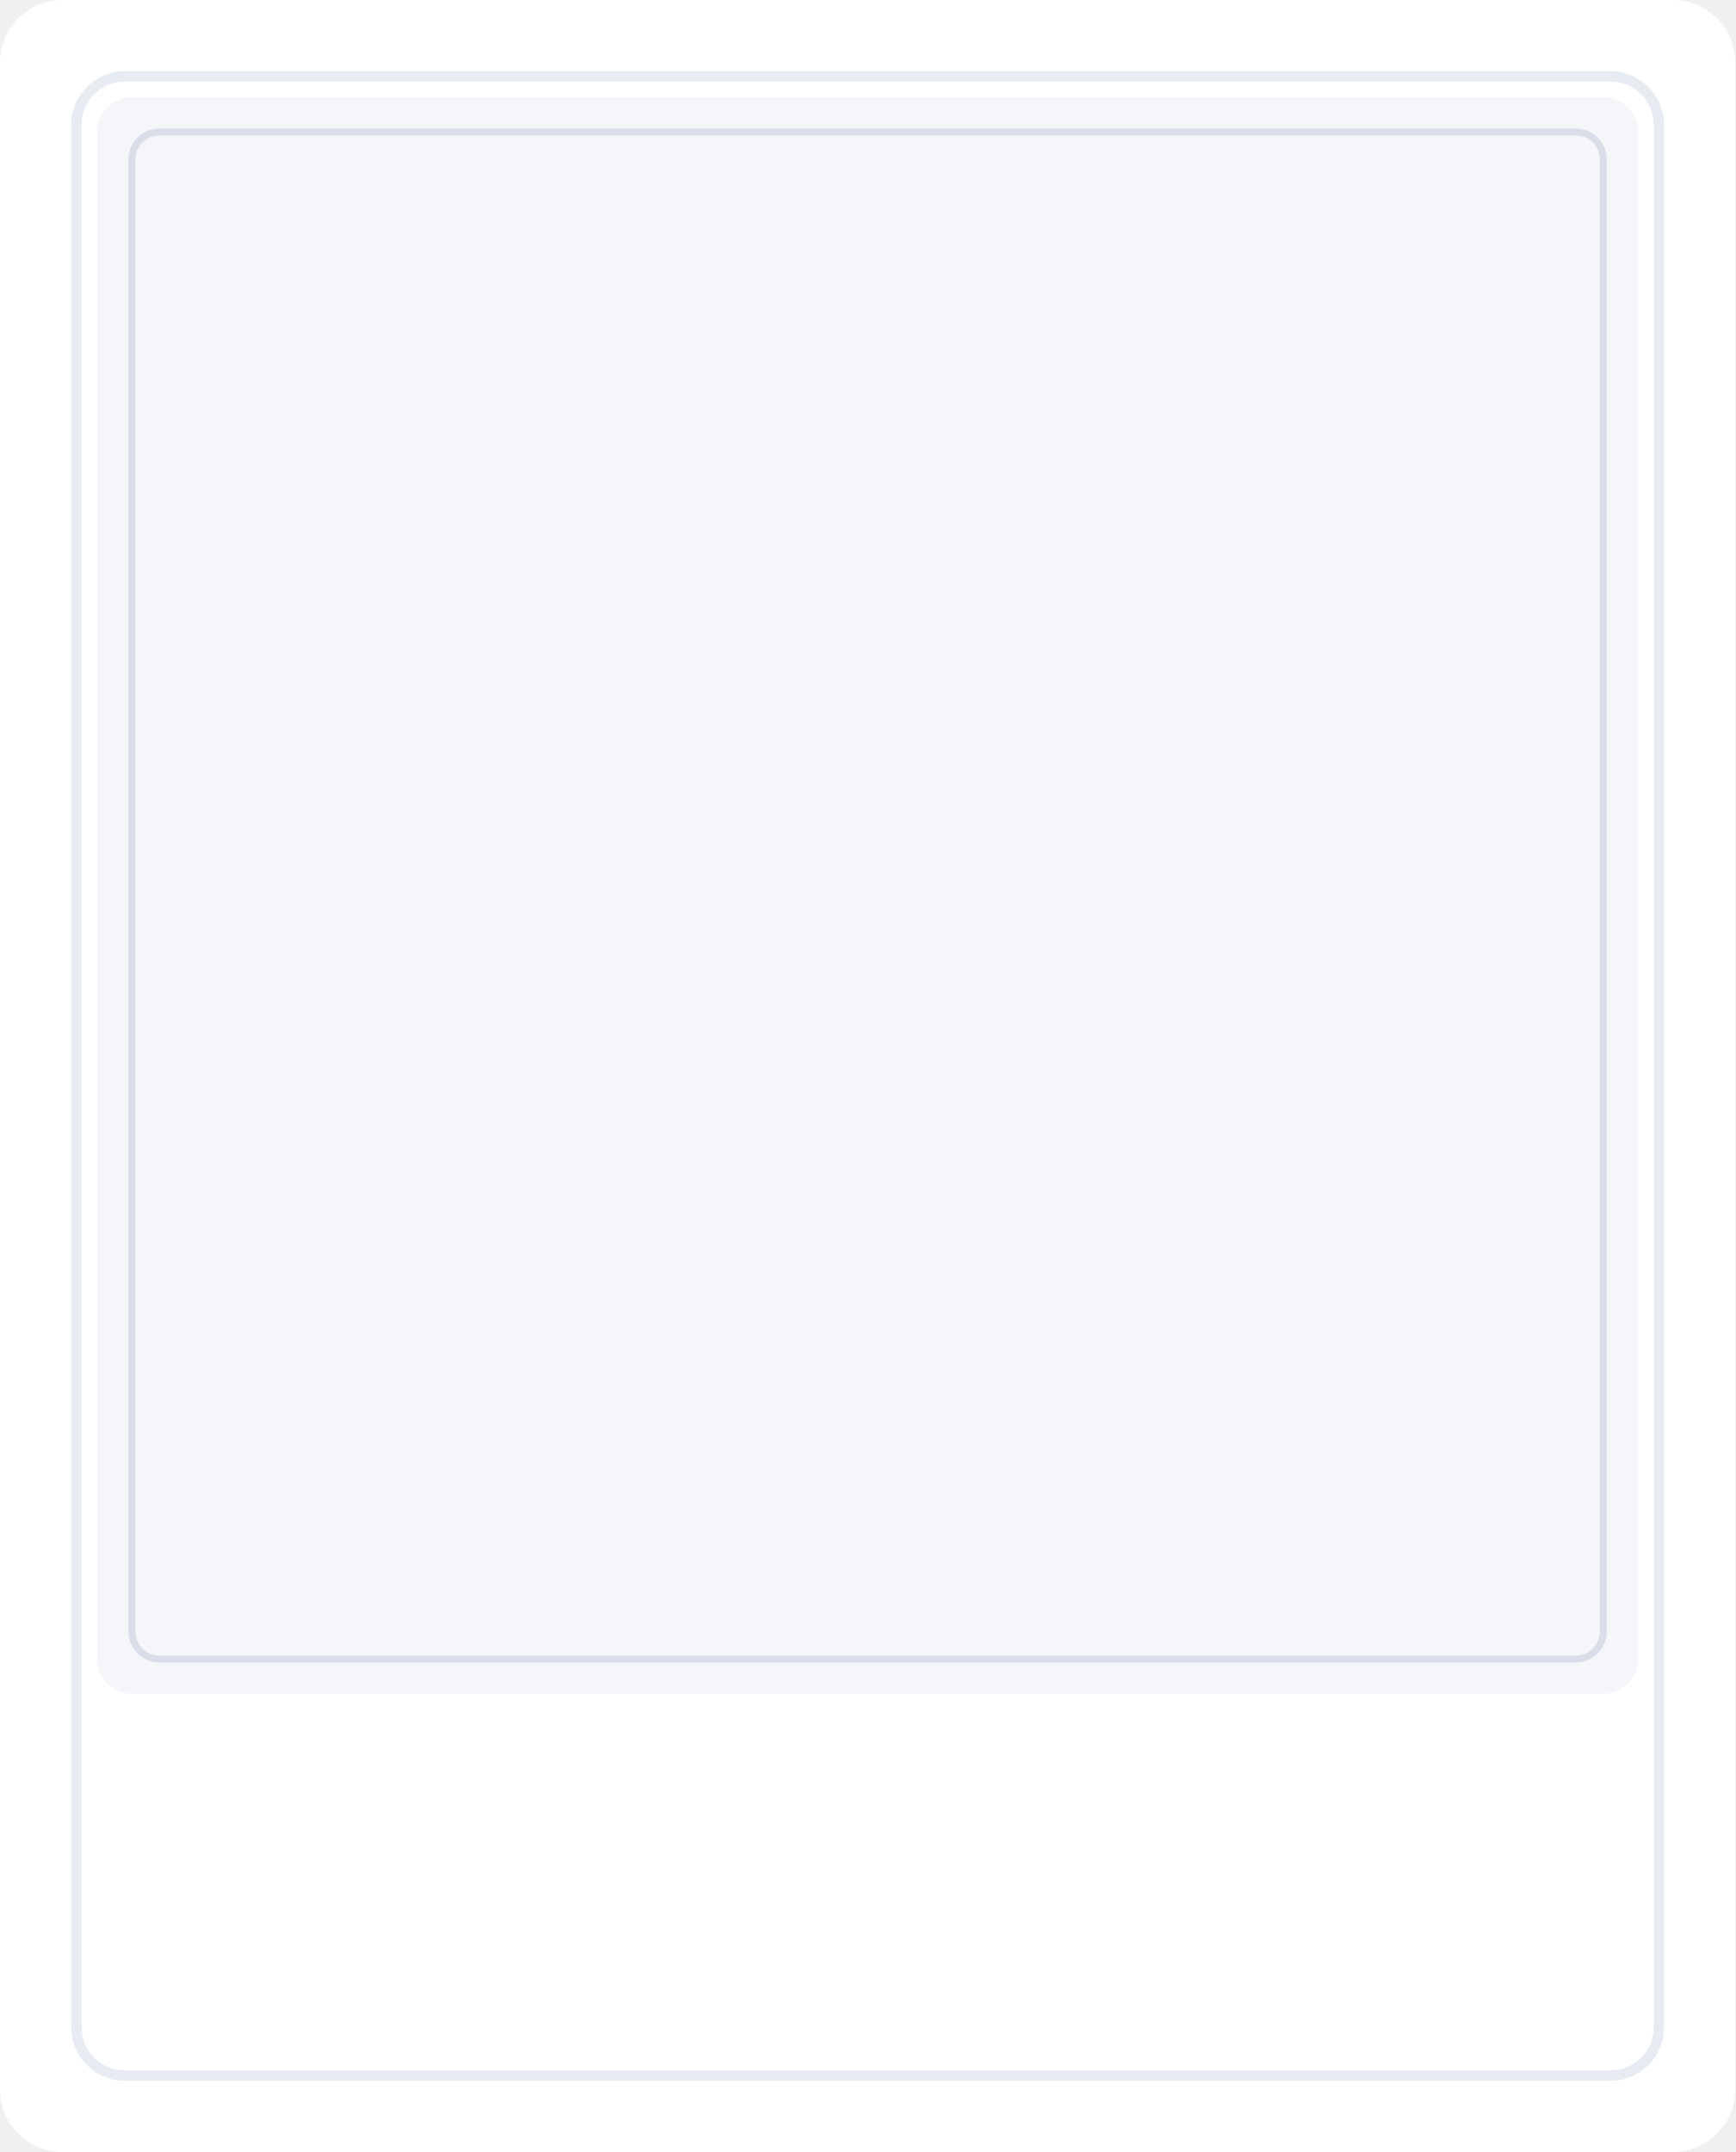
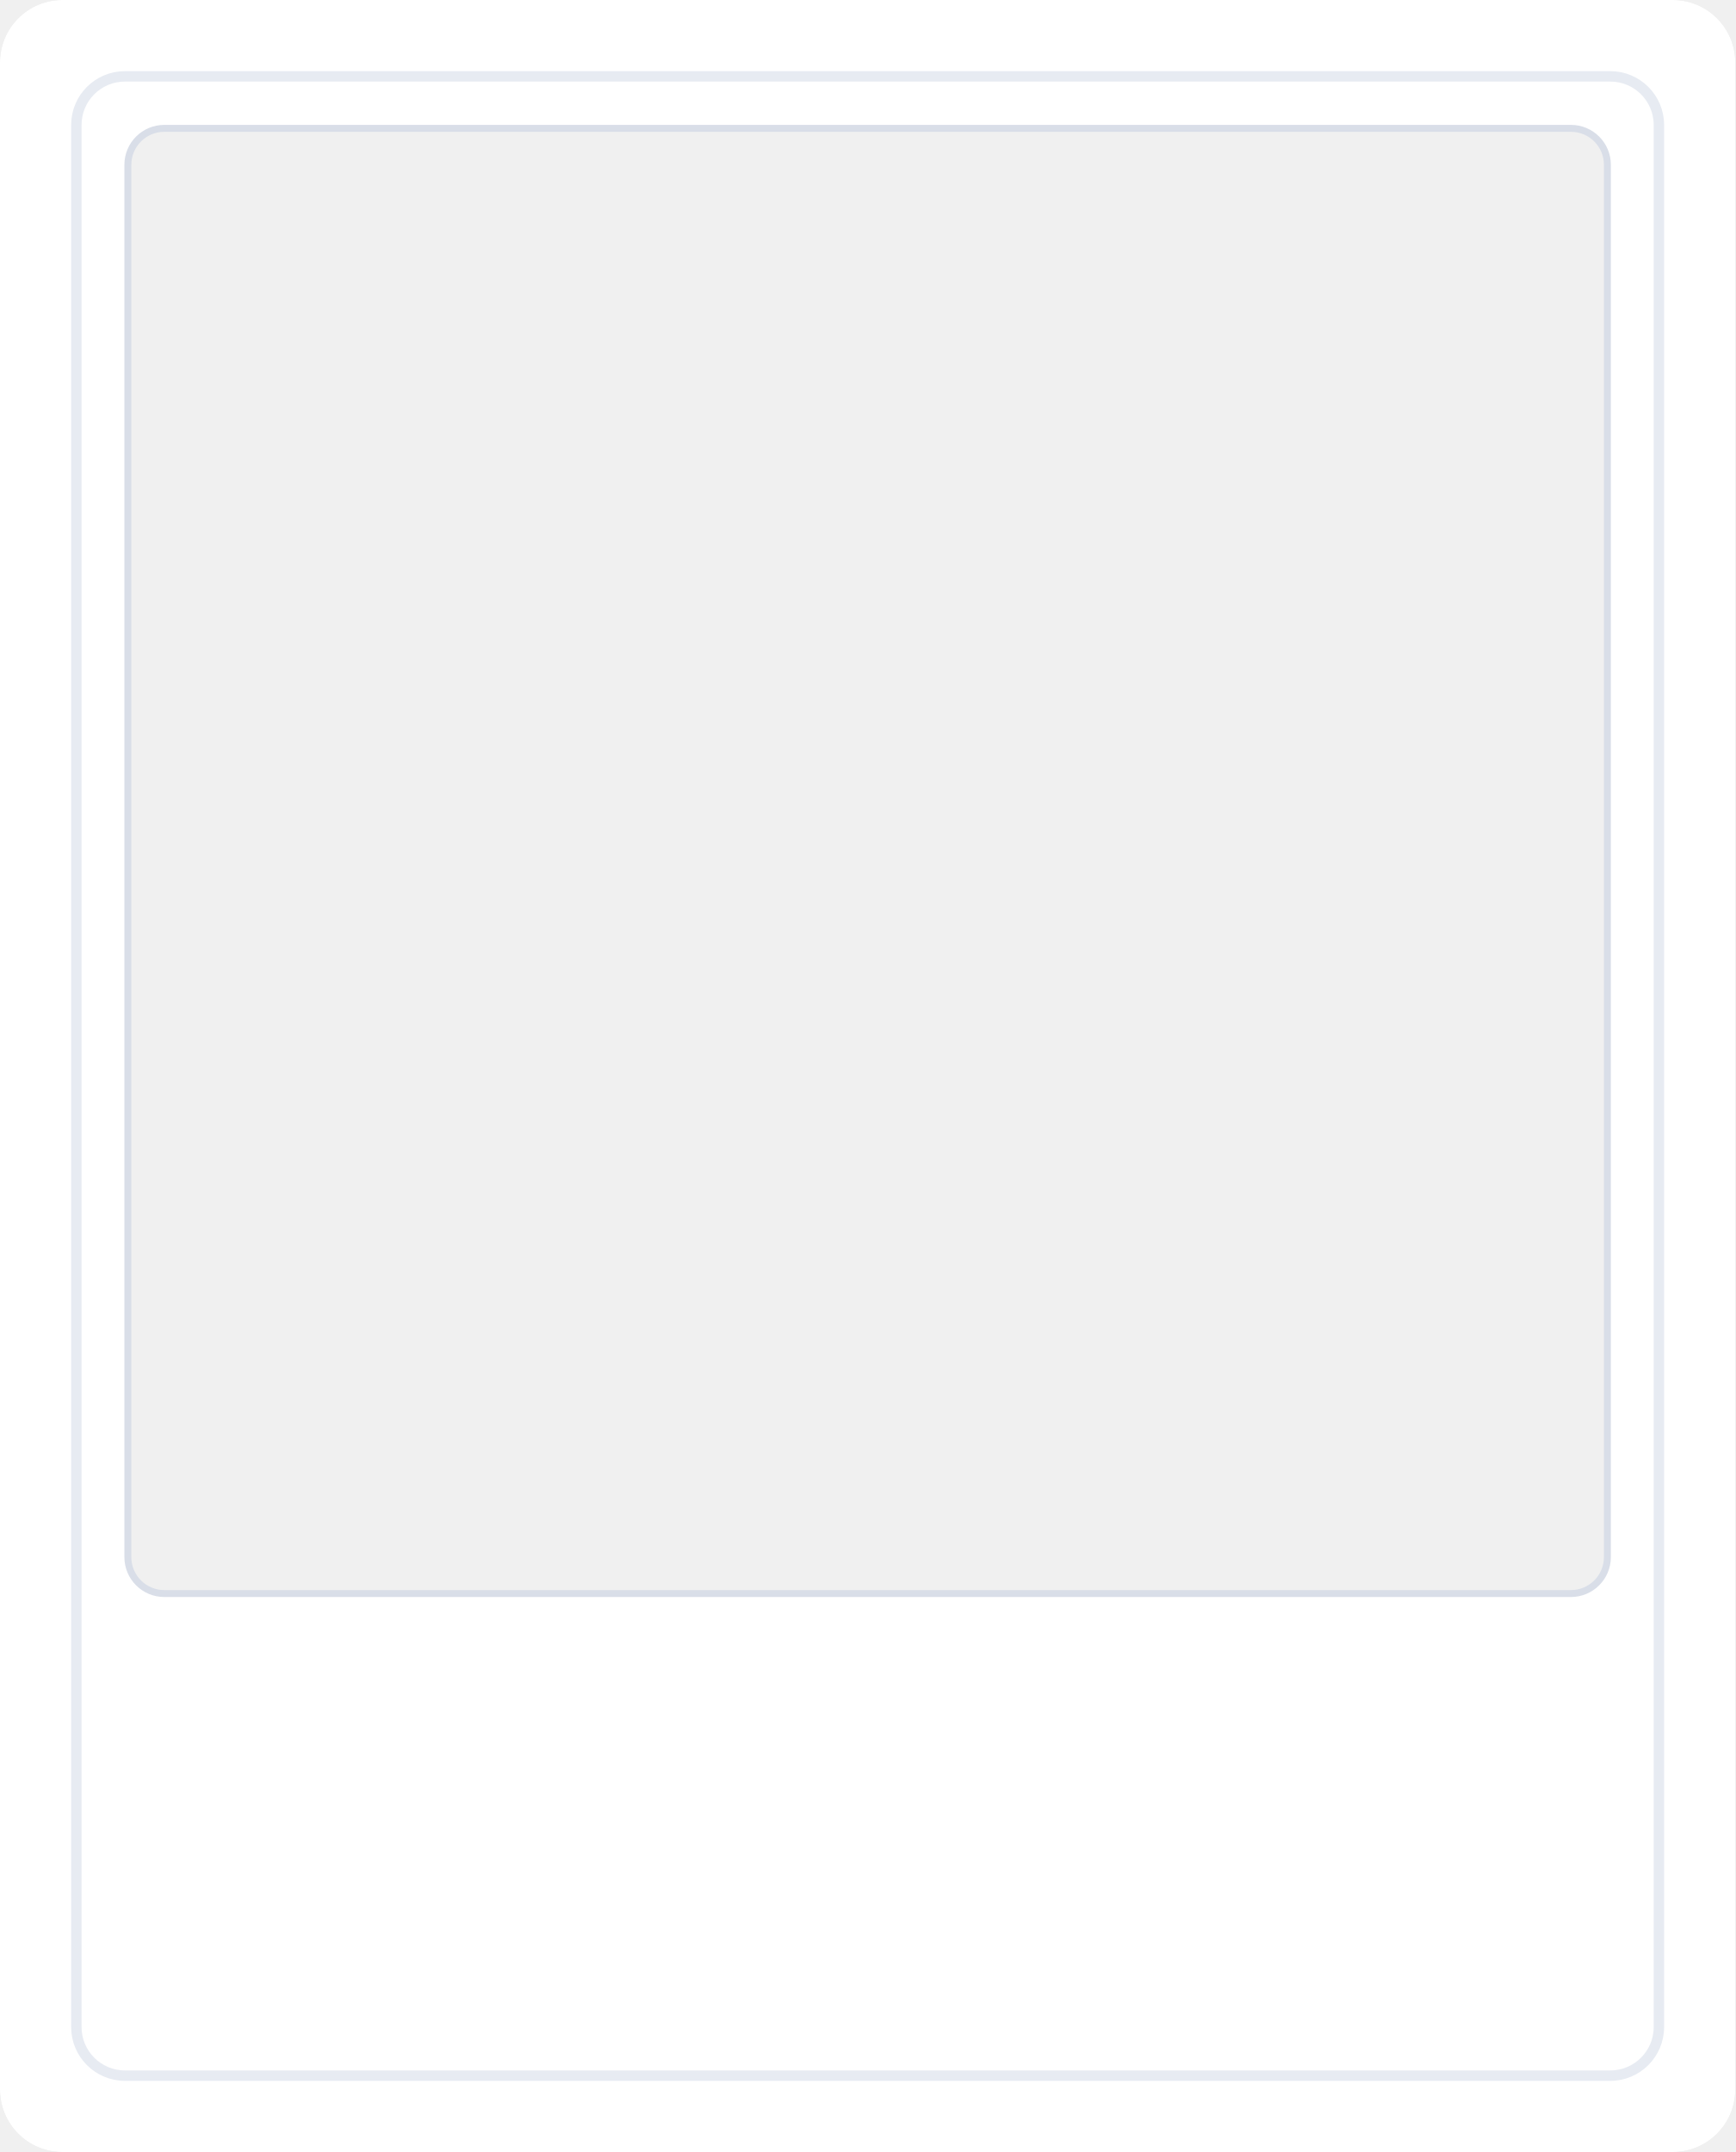
<svg xmlns="http://www.w3.org/2000/svg" width="500" height="620" viewBox="0 0 500 620" fill="none">
-   <rect width="500" height="620" rx="18" fill="#FFFFFF" />
-   <rect x="28" y="28" width="444" height="460" rx="10" fill="#F4F6FA" />
-   <rect x="38" y="38" width="424" height="440" rx="8" fill="none" stroke="#D9DEE8" stroke-width="2" />
+   <defs>
+     <mask id="polaroid-photo-cutout" maskUnits="userSpaceOnUse">
+       <rect width="500" height="620" rx="18" fill="white" />
+       <rect x="36.842" y="36.979" width="426.316" height="422.128" rx="10.5" fill="black" />
+     </mask>
+   </defs>
+   <rect width="500" height="620" rx="18" fill="#FFFFFF" mask="url(#polaroid-photo-cutout)" />
  <rect x="22" y="22" width="456" height="576" rx="14" fill="none" stroke="#E7EBF2" stroke-width="3" />
+   <rect x="36.842" y="36.979" width="426.316" height="422.128" rx="10.5" fill="none" stroke="#D9DEE8" stroke-width="2" />
</svg>
